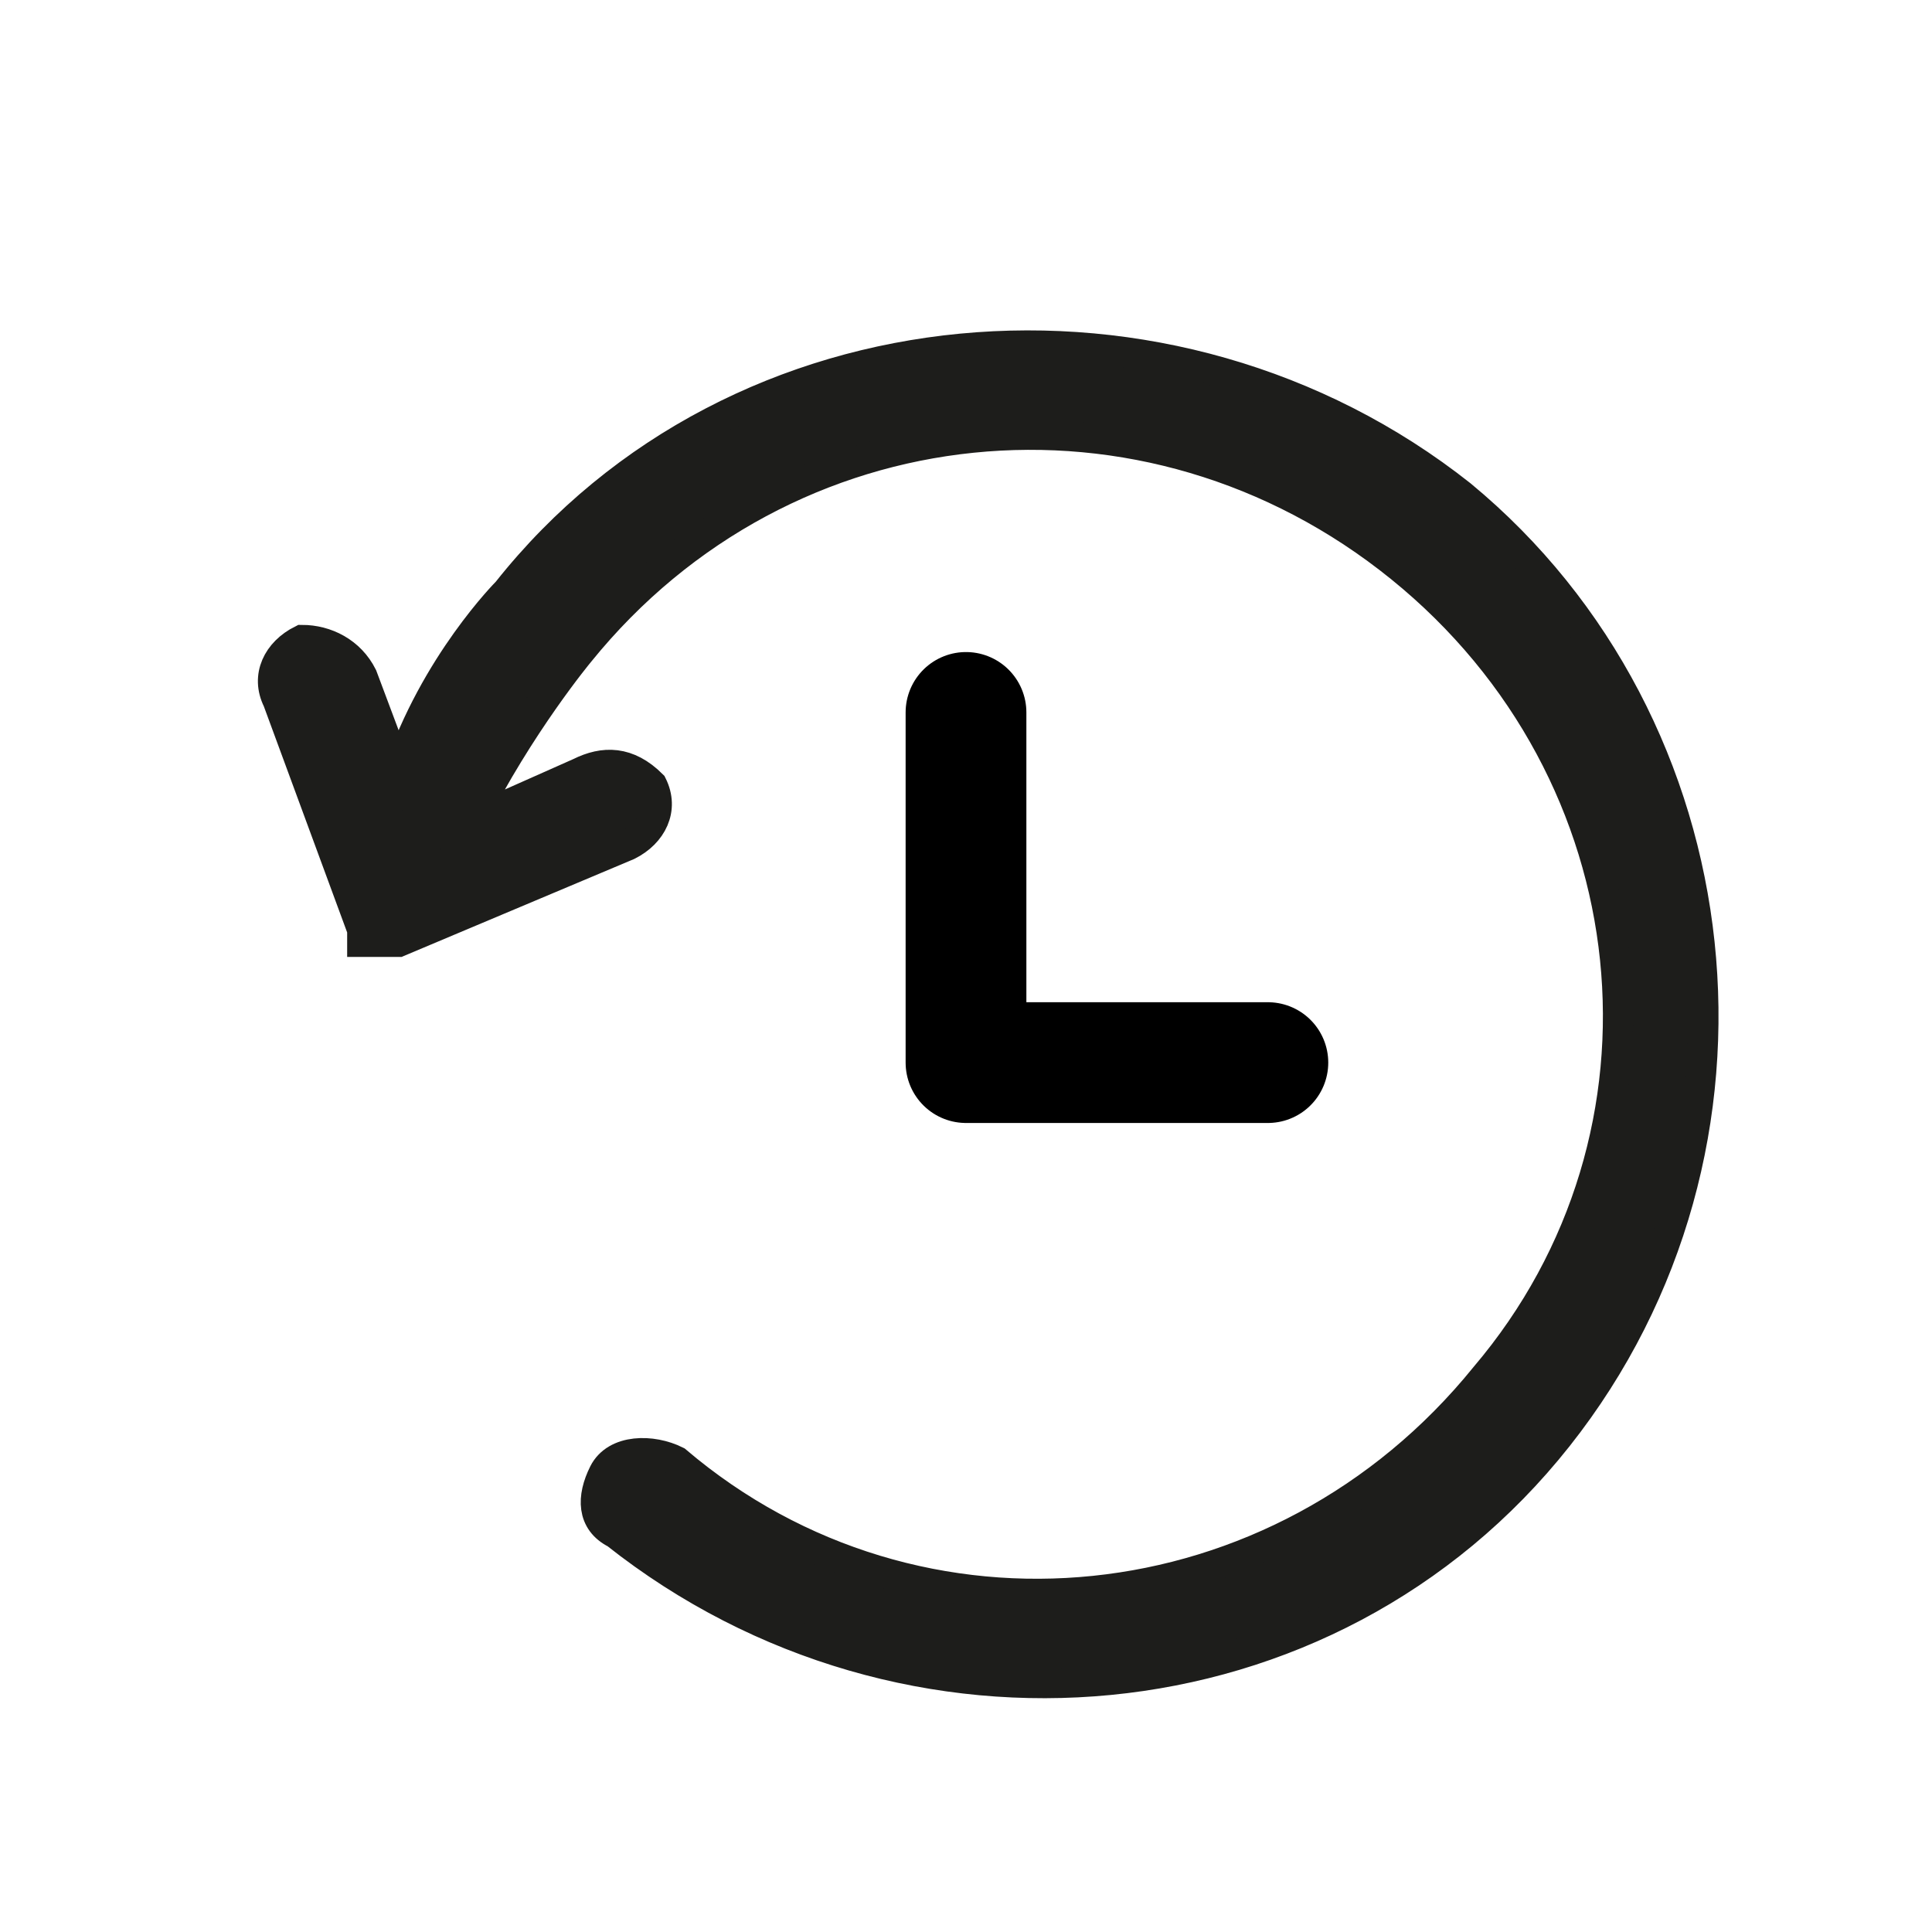
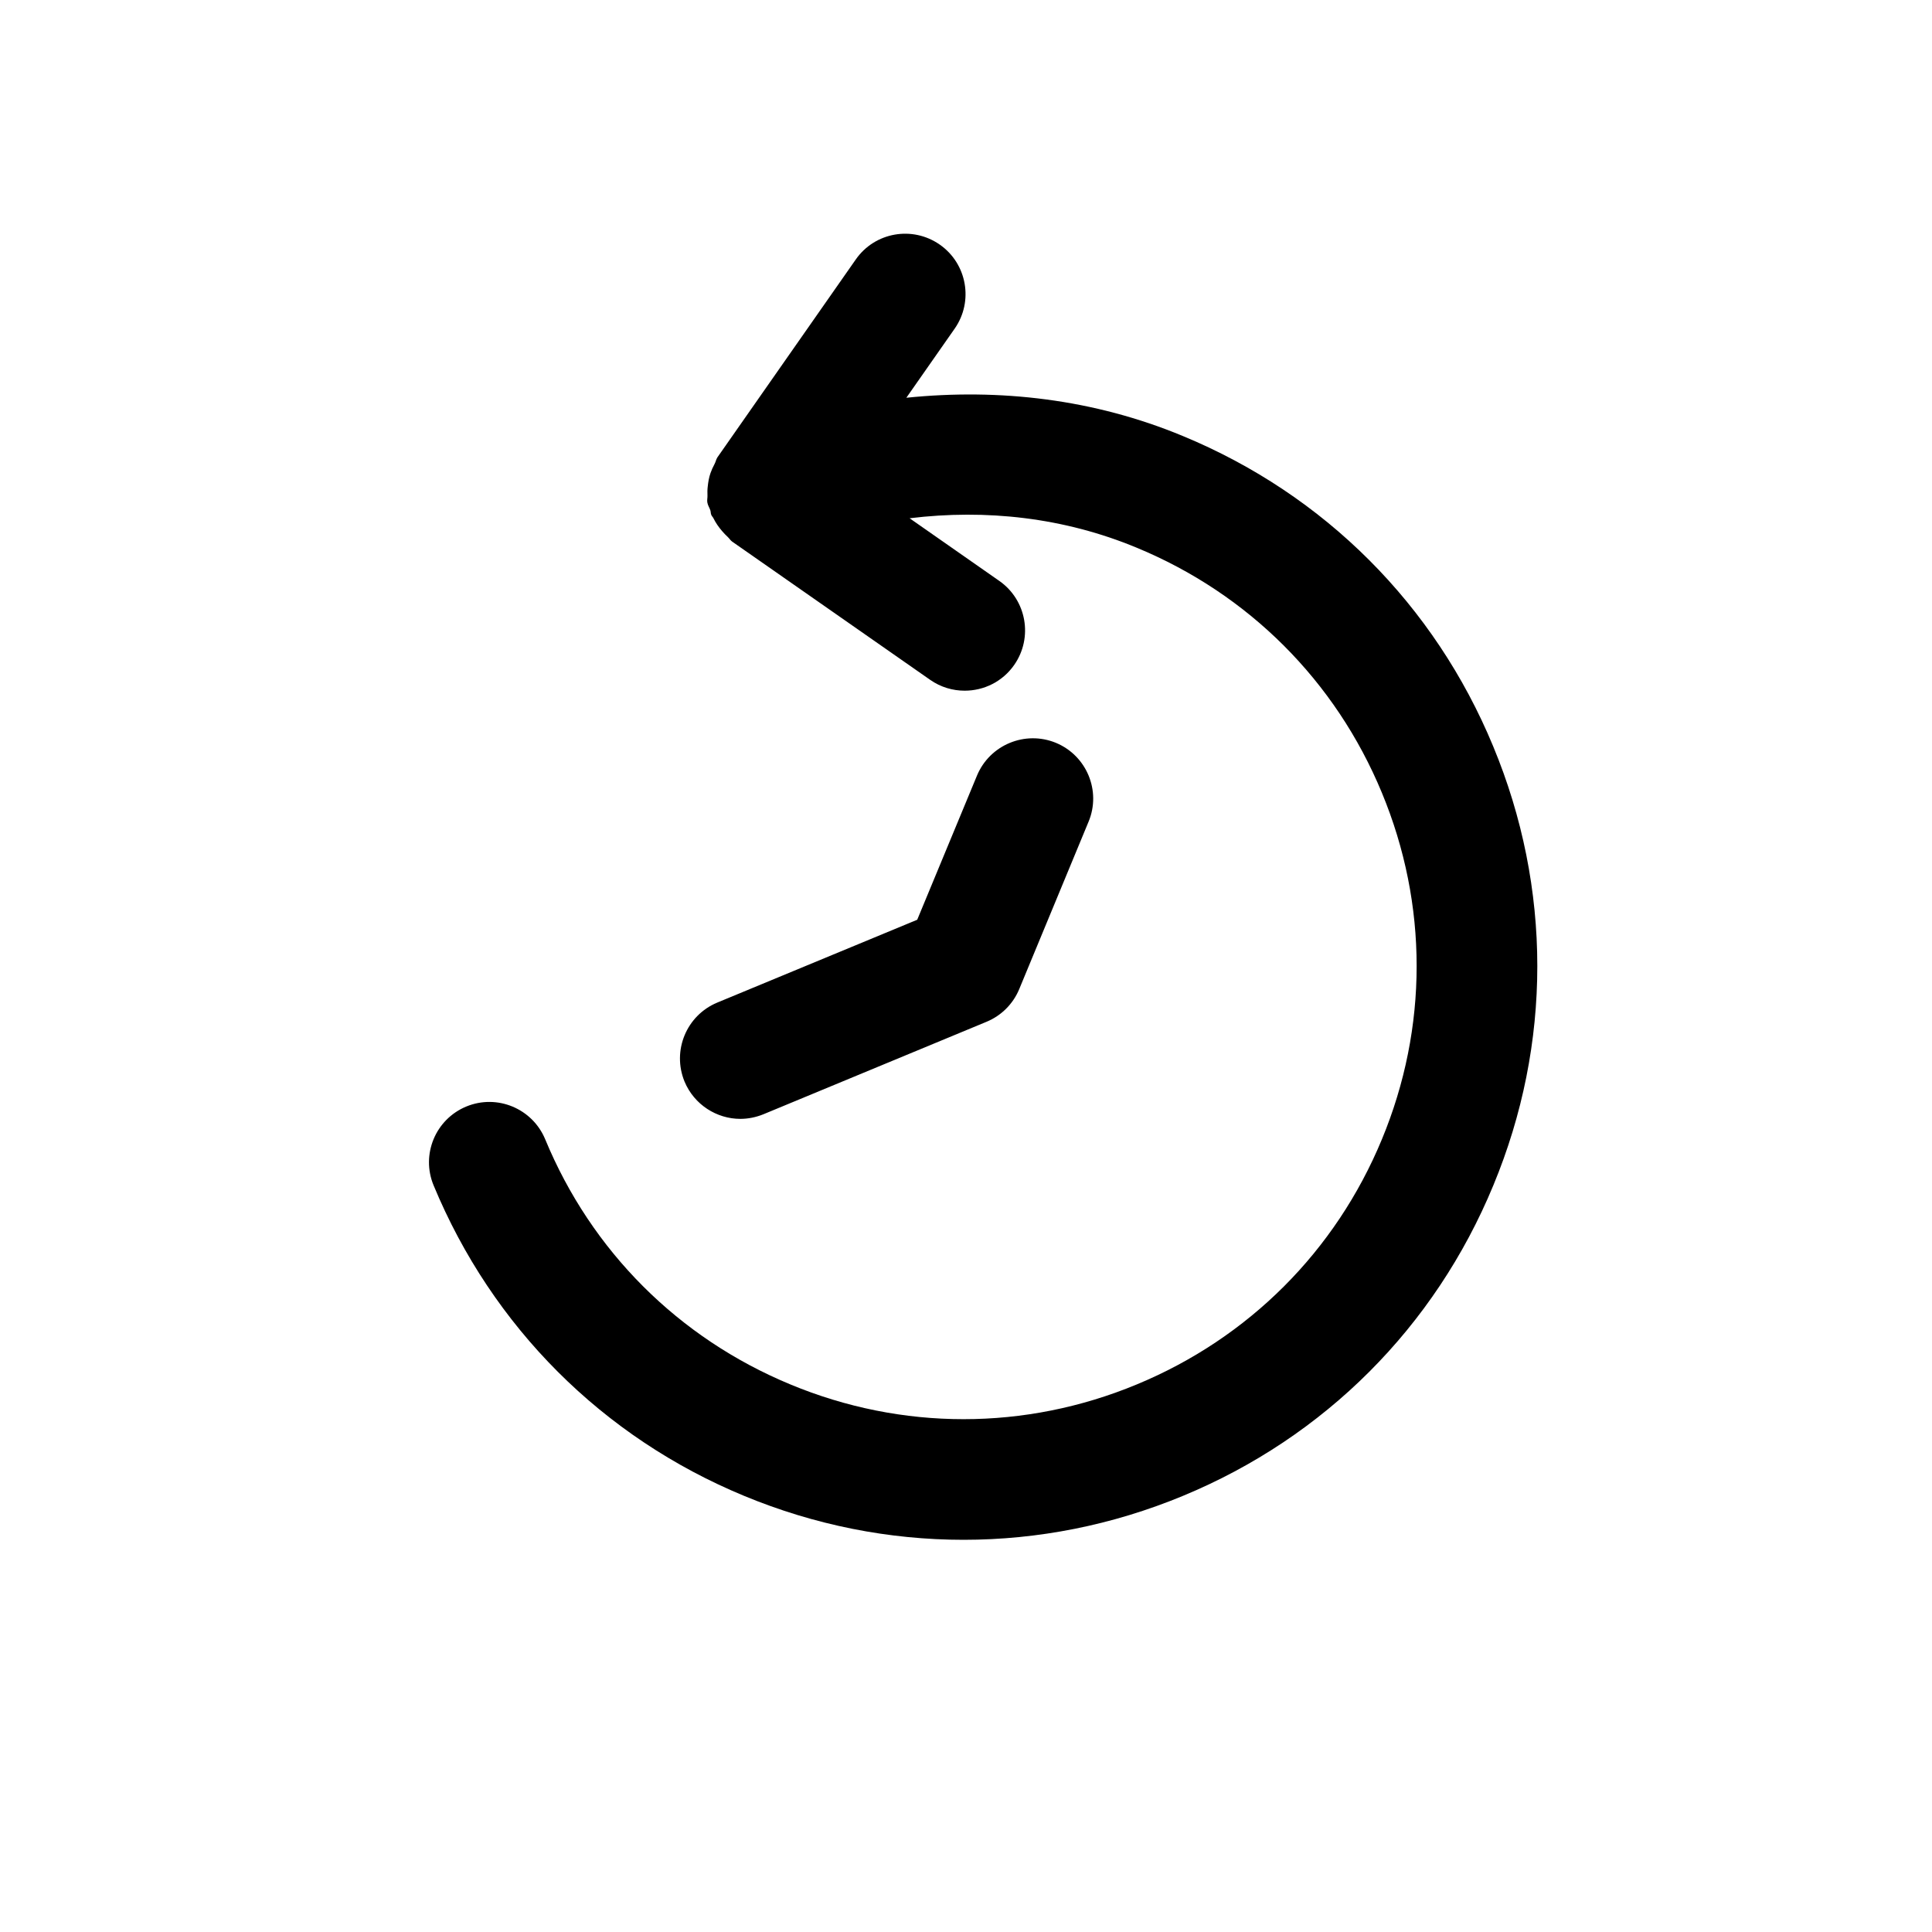
<svg xmlns="http://www.w3.org/2000/svg" version="1.1" id="Layer_1" x="0px" y="0px" viewBox="0 0 16 16" style="enable-background:new 0 0 16 16;" xml:space="preserve">
-   <style type="text/css">
- 	.st0{fill:none;stroke:#000000;stroke-linecap:round;stroke-linejoin:round;stroke-miterlimit:10;}
- 	.st1{fill:#1D1D1B;stroke:#1D1D1B;stroke-width:0.25;stroke-miterlimit:10;}
- </style>
-   <polyline class="st0" points="8,5.9 8,8.8 10.5,8.8 " />
-   <g>
-     <g>
-       <path class="st1" d="M12.1,4.1c-2.4-1.9-6-1.6-7.9,0.8c0,0-0.6,0.6-0.9,1.5L3,5.6C2.9,5.4,2.7,5.3,2.5,5.3    C2.3,5.4,2.2,5.6,2.3,5.8L3,7.7l0,0c0,0,0,0,0,0.1l0,0l0,0l0,0l0,0l0,0l0,0c0,0,0,0,0.1,0l0,0c0,0,0,0,0.1,0l0,0c0,0,0,0,0.1,0    l0,0l0,0l0,0l0,0L5.2,7c0.2-0.1,0.3-0.3,0.2-0.5C5.2,6.3,5,6.3,4.8,6.4L3.9,6.8C4.3,6,4.8,5.4,4.8,5.4C6.5,3.3,9.5,3,11.6,4.7    s2.4,4.7,0.7,6.7c-1.7,2.1-4.7,2.4-6.7,0.7C5.4,12,5.1,12,5,12.2s-0.1,0.4,0.1,0.5c2.4,1.9,5.9,1.6,7.8-0.8S14.4,6,12.1,4.1z" />
-     </g>
-   </g>
+   <path d="M12.367,9.817c-0.485,1.173-1.398,2.086-2.57,2.571c-0.586,0.243-1.202,0.364-1.817,0.364c-0.616,0-1.232-0.121-1.818-0.364  c-1.172-0.485-2.085-1.399-2.571-2.571C3.485,9.562,3.606,9.27,3.861,9.164C4.117,9.058,4.409,9.18,4.515,9.435  c0.383,0.926,1.104,1.646,2.03,2.03c0.924,0.384,1.945,0.384,2.87,0c0.926-0.384,1.646-1.104,2.029-2.029  c0.384-0.926,0.384-1.945,0-2.871C11.061,5.64,10.34,4.919,9.414,4.536C8.81,4.285,8.166,4.215,7.533,4.292l0.743,0.519  c0.226,0.158,0.281,0.47,0.123,0.696c-0.097,0.139-0.252,0.213-0.41,0.213c-0.099,0-0.199-0.029-0.286-0.09L6.063,4.485  c-0.014-0.01-0.023-0.026-0.036-0.038C6.01,4.432,5.995,4.415,5.979,4.397C5.951,4.364,5.927,4.33,5.908,4.291  c-0.005-0.01-0.013-0.016-0.017-0.026C5.885,4.253,5.887,4.24,5.883,4.227C5.876,4.205,5.862,4.186,5.858,4.162  C5.854,4.143,5.86,4.123,5.859,4.104C5.858,4.079,5.858,4.055,5.861,4.031c0.004-0.039,0.01-0.076,0.023-0.113  c0.009-0.026,0.02-0.05,0.033-0.074c0.01-0.018,0.013-0.039,0.024-0.056l1.146-1.639c0.158-0.227,0.47-0.281,0.696-0.123  c0.226,0.158,0.281,0.47,0.123,0.696l-0.4,0.572c0.772-0.079,1.554,0.011,2.29,0.317c1.173,0.485,2.085,1.398,2.57,2.57  C12.853,7.354,12.853,8.646,12.367,9.817z M6.131,9.266c0.064,0,0.129-0.013,0.191-0.038L8.17,8.462  c0.123-0.051,0.22-0.148,0.271-0.271l0.574-1.386C9.121,6.551,9,6.258,8.745,6.152C8.49,6.047,8.197,6.168,8.091,6.423L7.596,7.617  L5.94,8.303C5.685,8.409,5.564,8.701,5.669,8.957C5.749,9.149,5.936,9.266,6.131,9.266z" />
</svg>
